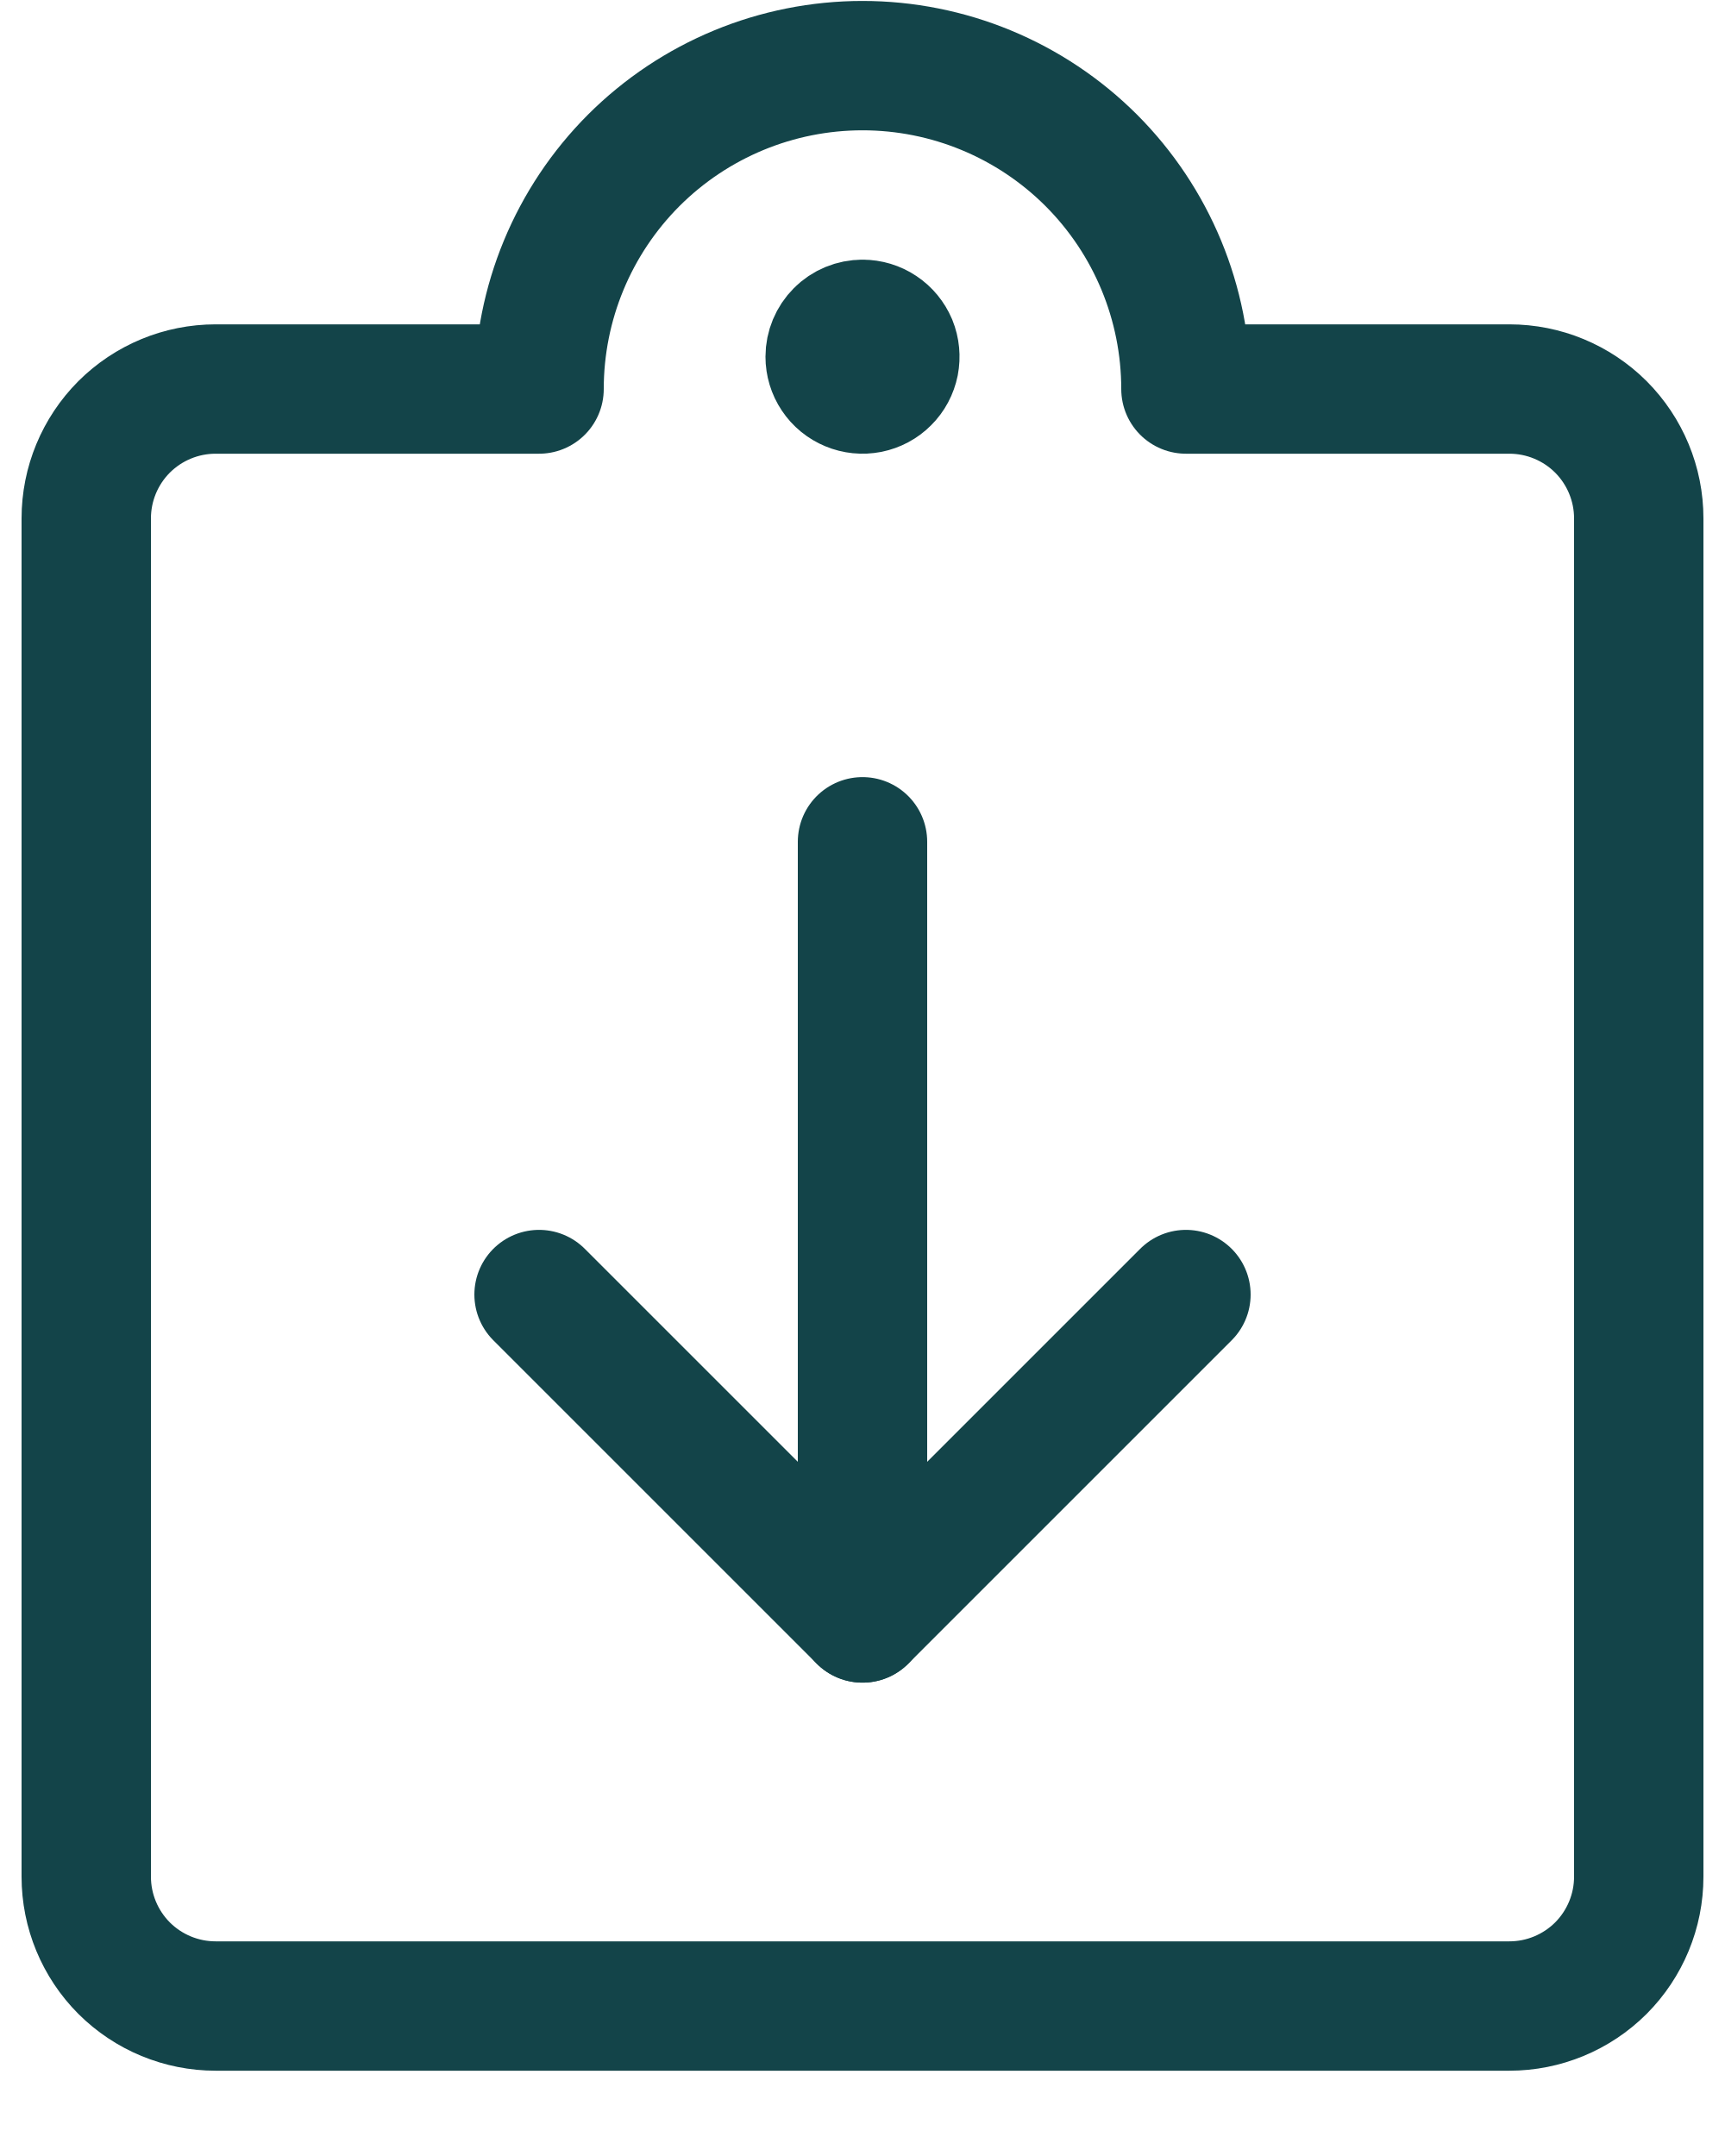
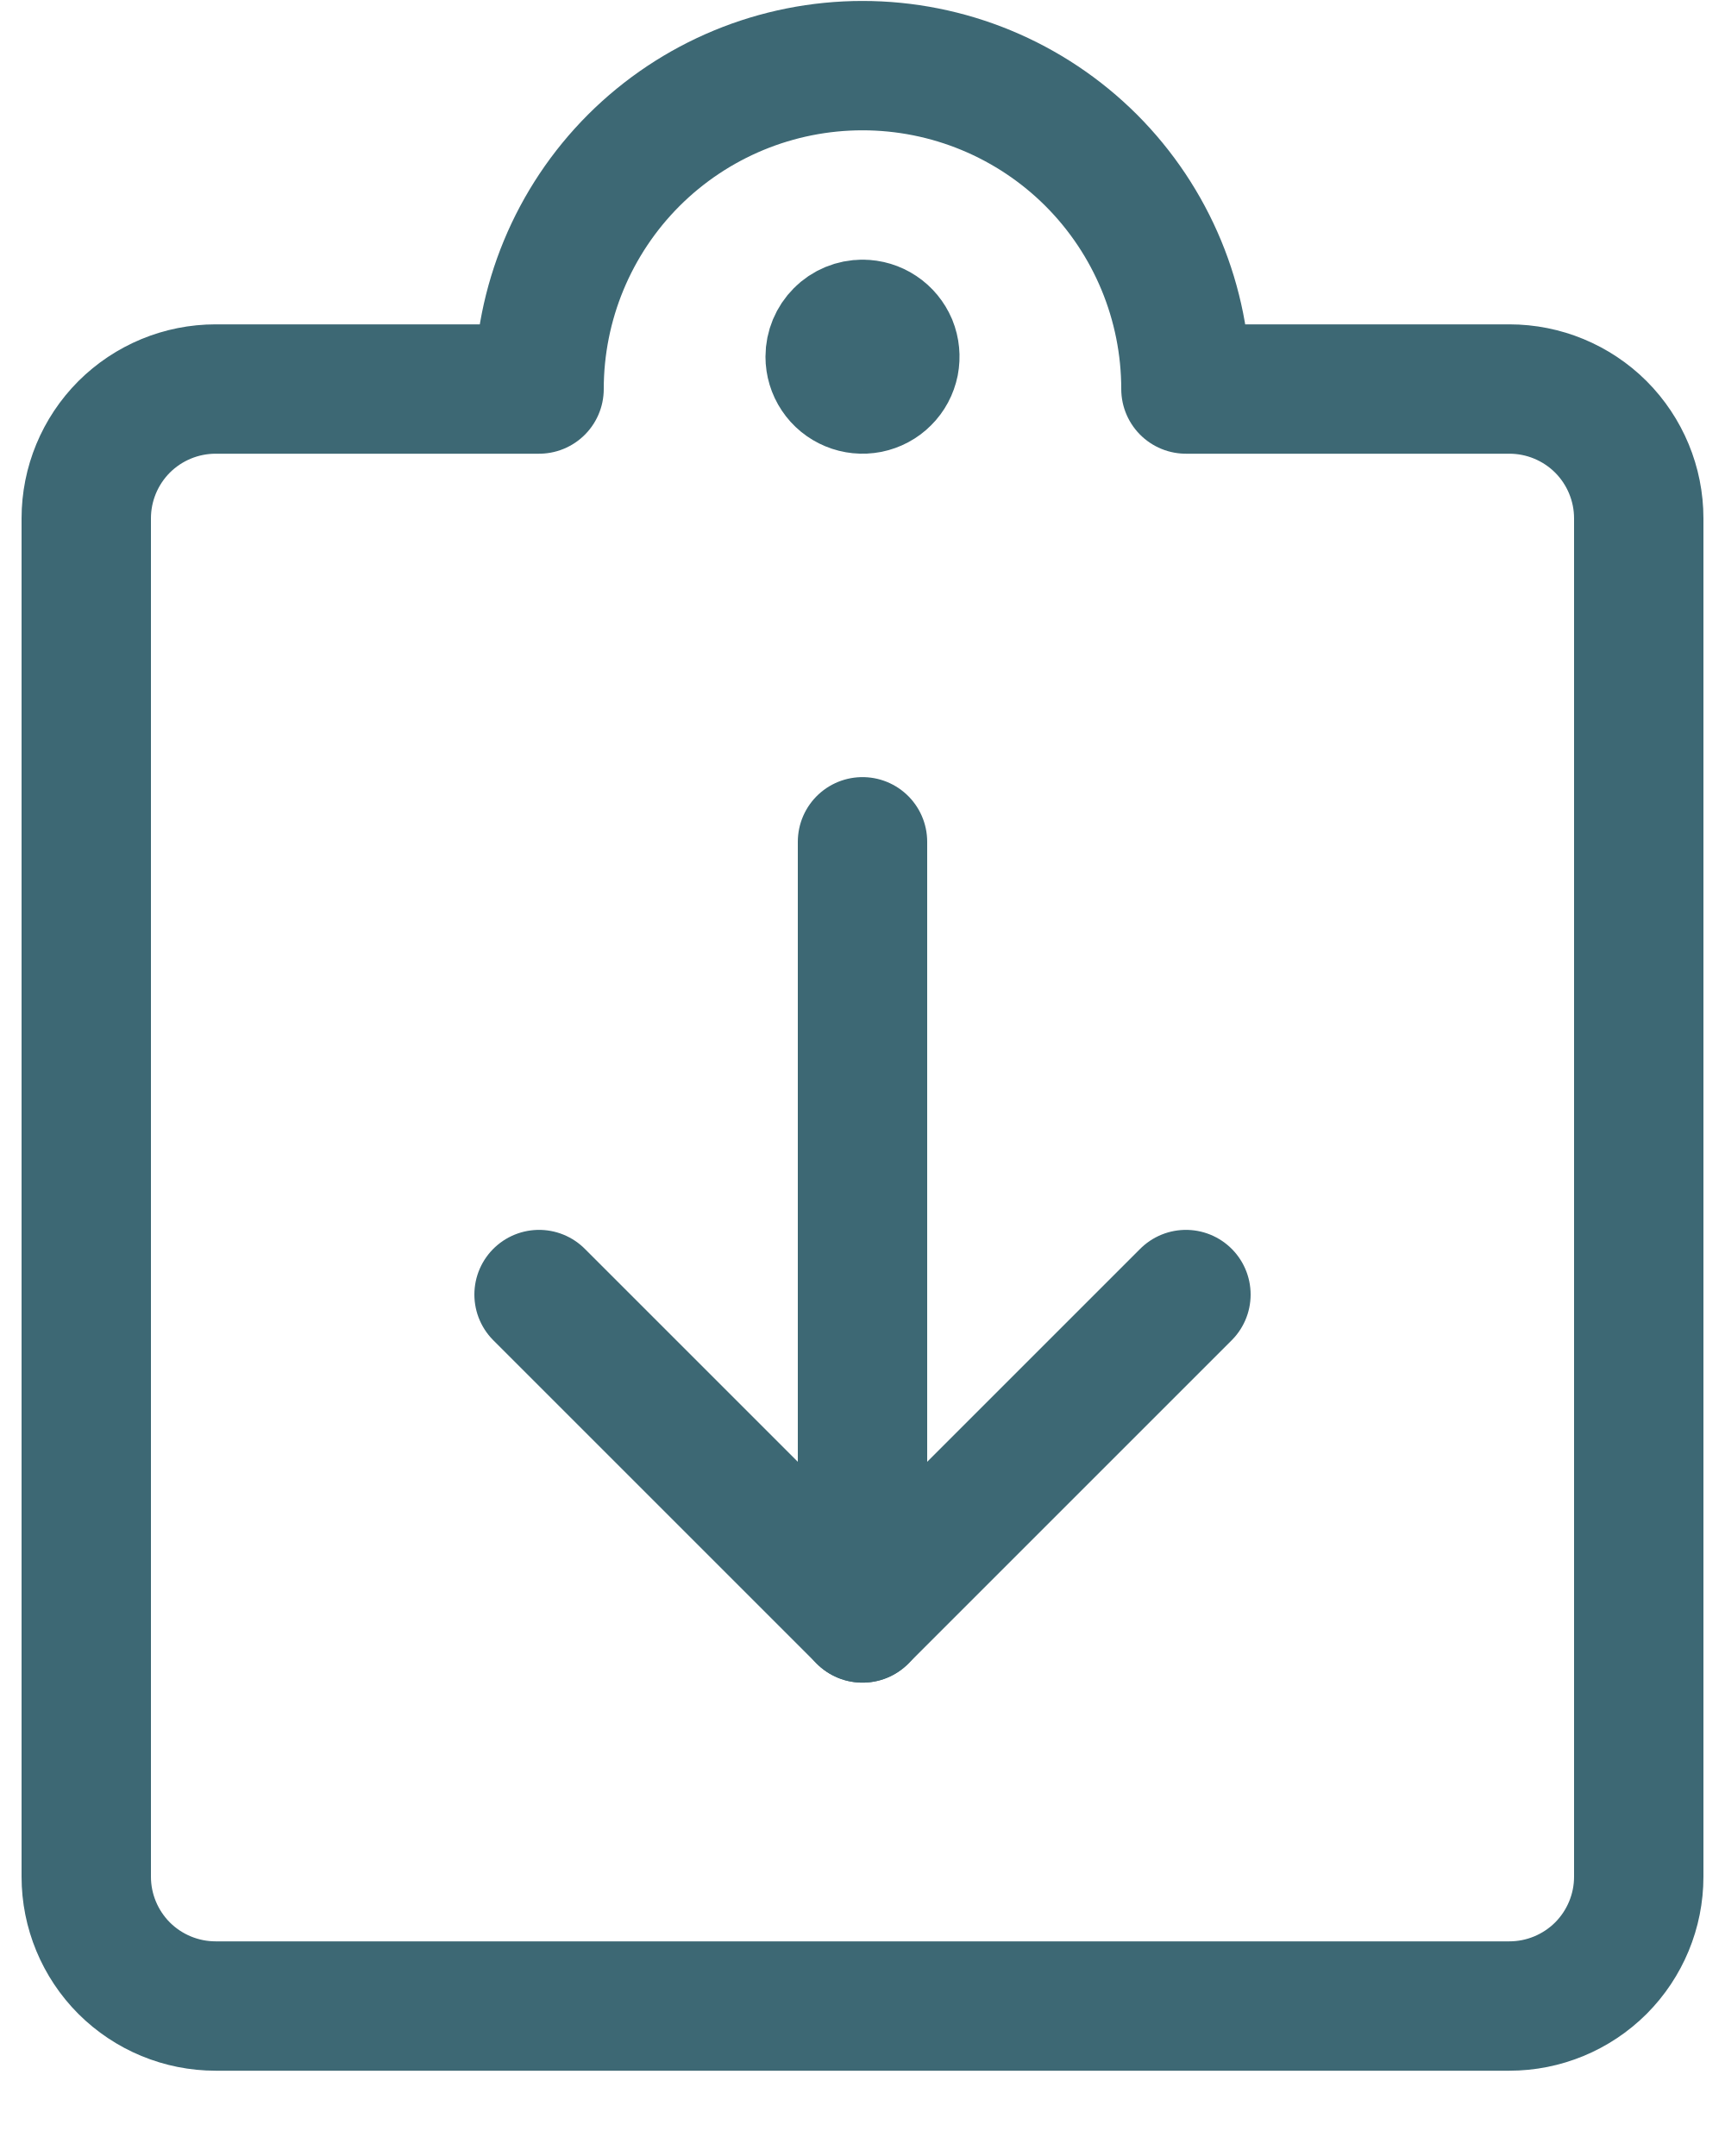
<svg xmlns="http://www.w3.org/2000/svg" width="20" height="25" viewBox="0 0 20 25" fill="none">
-   <path d="M13.75 15.011L10 18.761L6.25 15.011" stroke="#134449" stroke-width="1.5" stroke-linecap="round" stroke-linejoin="round" />
-   <path d="M10 18.761V9.761" stroke="#134449" stroke-width="1.5" stroke-linecap="round" stroke-linejoin="round" />
-   <path d="M13.75 4.511H17.5C17.898 4.511 18.279 4.669 18.561 4.95C18.842 5.232 19 5.613 19 6.011V21.761C19 22.159 18.842 22.54 18.561 22.822C18.279 23.103 17.898 23.261 17.5 23.261H2.5C2.102 23.261 1.721 23.103 1.439 22.822C1.158 22.54 1 22.159 1 21.761V6.011C1 5.613 1.158 5.232 1.439 4.95C1.721 4.669 2.102 4.511 2.5 4.511H6.25C6.25 3.516 6.645 2.563 7.348 1.859C8.052 1.156 9.005 0.761 10 0.761C10.995 0.761 11.948 1.156 12.652 1.859C13.355 2.563 13.75 3.516 13.75 4.511V4.511Z" stroke="#134449" stroke-width="1.5" stroke-linecap="round" stroke-linejoin="round" />
-   <path d="M10 3.761C10.074 3.761 10.147 3.783 10.208 3.824C10.27 3.865 10.318 3.924 10.347 3.992C10.375 4.061 10.382 4.136 10.368 4.209C10.353 4.282 10.318 4.349 10.265 4.401C10.213 4.454 10.146 4.489 10.073 4.504C10 4.518 9.925 4.511 9.856 4.482C9.788 4.454 9.729 4.406 9.688 4.344C9.647 4.283 9.625 4.21 9.625 4.136C9.625 4.037 9.665 3.941 9.735 3.871C9.805 3.8 9.901 3.761 10 3.761" stroke="#134449" stroke-width="1.5" stroke-linecap="round" stroke-linejoin="round" />
+   <path d="M13.75 15.011L10 18.761L6.25 15.011" stroke="#3D6874" stroke-width="1.5" stroke-linecap="round" stroke-linejoin="round" />
+   <path d="M10 18.761V9.761" stroke="#3D6874" stroke-width="1.5" stroke-linecap="round" stroke-linejoin="round" />
+   <path d="M13.75 4.511H17.5C17.898 4.511 18.279 4.669 18.561 4.95C18.842 5.232 19 5.613 19 6.011V21.761C19 22.159 18.842 22.54 18.561 22.822C18.279 23.103 17.898 23.261 17.5 23.261H2.5C2.102 23.261 1.721 23.103 1.439 22.822C1.158 22.54 1 22.159 1 21.761V6.011C1 5.613 1.158 5.232 1.439 4.95C1.721 4.669 2.102 4.511 2.5 4.511H6.25C6.25 3.516 6.645 2.563 7.348 1.859C8.052 1.156 9.005 0.761 10 0.761C10.995 0.761 11.948 1.156 12.652 1.859C13.355 2.563 13.75 3.516 13.75 4.511V4.511Z" stroke="#3D6874" stroke-width="1.5" stroke-linecap="round" stroke-linejoin="round" />
+   <path d="M10 3.761C10.074 3.761 10.147 3.783 10.208 3.824C10.27 3.865 10.318 3.924 10.347 3.992C10.375 4.061 10.382 4.136 10.368 4.209C10.353 4.282 10.318 4.349 10.265 4.401C10.213 4.454 10.146 4.489 10.073 4.504C10 4.518 9.925 4.511 9.856 4.482C9.788 4.454 9.729 4.406 9.688 4.344C9.647 4.283 9.625 4.21 9.625 4.136C9.625 4.037 9.665 3.941 9.735 3.871C9.805 3.8 9.901 3.761 10 3.761" stroke="#3D6874" stroke-width="1.5" stroke-linecap="round" stroke-linejoin="round" />
</svg>
